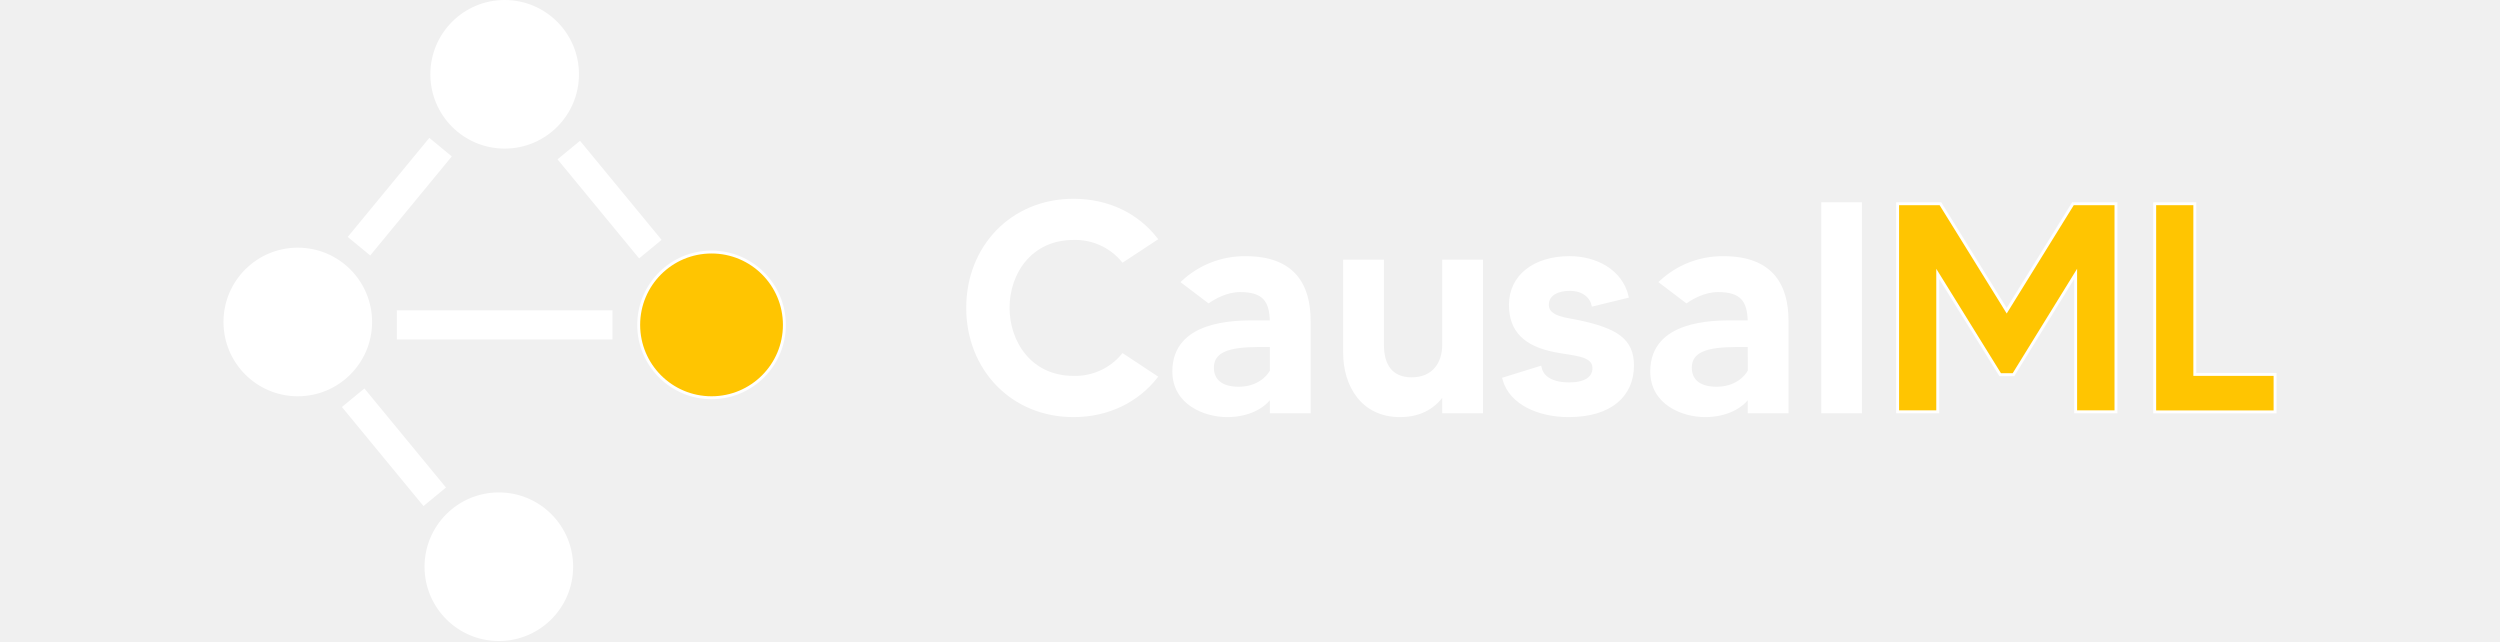
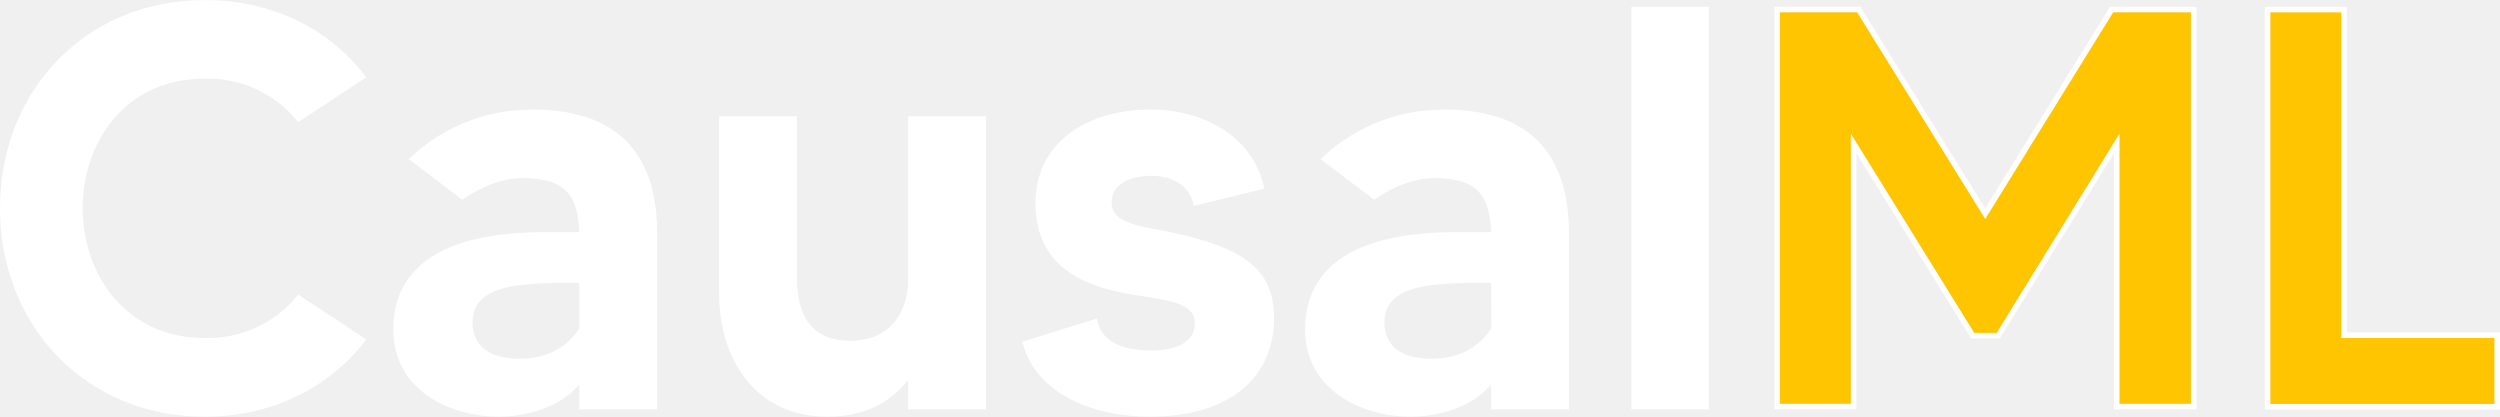
- <svg xmlns="http://www.w3.org/2000/svg" id="Ebene_1" width="195" height="50" data-name="Ebene 1" viewBox="0 0 704.6 220">
+ <svg xmlns="http://www.w3.org/2000/svg" id="Ebene_1" height="20px" data-name="Ebene 1" viewBox="0 0 449.69 74.95">
  <defs>
-     <style>.cls-1,.cls-3{fill:#fff;}.cls-1,.cls-2,.cls-3{stroke:#fff;stroke-miterlimit:10;}.cls-2{fill:#ffc501;}.cls-3{stroke-width:10px;}</style>
+     <style>.cls-1{fill:#fff;}.cls-1,.cls-2{stroke:#fff;stroke-miterlimit:10;}.cls-2{fill:#ffc501;}</style>
  </defs>
-   <path class="cls-1" d="M562.15,662.34l11.43,7.55c-6.43,8.16-16.42,13.26-28.36,13.26-21.11,0-36.31-16.11-36.31-37s15.2-36.93,36.31-36.93c11.94,0,21.93,5,28.36,13.26L562.15,630a21.2,21.2,0,0,0-16.93-7.65c-14.79,0-22.44,11.93-22.44,23.77S530.43,670,545.22,670A21.2,21.2,0,0,0,562.15,662.34Z" transform="translate(-253.5 -540.5)" />
-   <path class="cls-1" d="M626.11,650.61v31.22h-13v-5.51c-2.45,4-8.16,6.83-15.1,6.83-7.75,0-18.36-4.18-18.36-15.2,0-17,21-17,27.85-17h5.61c-.1-7.45-2.75-10.71-10.71-10.71-4.69,0-8.87,2.45-10.81,3.77l-8.88-6.73a31.15,31.15,0,0,1,21.53-8.36C620.7,628.89,626.11,638.27,626.11,650.61Zm-13,8.47h-.81c-9.29,0-19.39-.1-19.39,7.65,0,3.88,2.55,7,9,7,6.63,0,10.1-3.78,11.22-5.92Z" transform="translate(-253.5 -540.5)" />
-   <path class="cls-1" d="M685.27,630.11v51.72h-13V675.5c-2.85,4.29-7.45,7.65-15,7.65-13.06,0-19-10.61-19-21.52V630.11h13v28.77c0,6.63,2.75,11.62,10,11.62,7.76,0,11-5.61,11-11.62V630.11Z" transform="translate(-253.5 -540.5)" />
-   <path class="cls-1" d="M737.08,665.91c0,10.21-7.45,17.24-21.93,17.24-9.9,0-19.89-4-22.24-12.65l12.45-3.87c.4,2.14,2.44,5.61,10,5.61,5.41,0,8.47-1.94,8.47-5.41,0-4.89-7.45-4.69-13.57-6-10-2-15.09-6.83-15.09-15.7,0-9.8,8.16-16.22,20.3-16.22,8.87,0,17.64,4.38,19.78,13.36l-11.73,2.86c-.61-2.66-3.16-5.31-8-5.31-3.78,0-7.66,1.43-7.66,5.31,0,4.59,6.94,4.89,11,5.81C731.47,653.67,737.08,657.14,737.08,665.91Z" transform="translate(-253.5 -540.5)" />
-   <path class="cls-1" d="M790.12,650.61v31.22h-13v-5.51c-2.44,4-8.16,6.83-15.09,6.83-7.76,0-18.36-4.18-18.36-15.2,0-17,21-17,27.84-17h5.61c-.1-7.45-2.75-10.71-10.71-10.71-4.69,0-8.87,2.45-10.81,3.77l-8.87-6.73a31.1,31.1,0,0,1,21.52-8.36C784.71,628.89,790.12,638.27,790.12,650.61Zm-13,8.47h-.81c-9.28,0-19.38-.1-19.38,7.65,0,3.88,2.55,7,9,7,6.63,0,10.1-3.78,11.22-5.92Z" transform="translate(-253.5 -540.5)" />
-   <path class="cls-1" d="M815.31,610.42v71.41H802.36V610.42Z" transform="translate(-253.5 -540.5)" />
-   <path class="cls-2" d="M903,610.42v71.41H889.16V634.5l-21.32,34.58h-4.59L841.83,634.5v47.33H828.06V610.42h14.69l22.75,36.73,22.74-36.73Z" transform="translate(-253.5 -540.5)" />
-   <path class="cls-2" d="M957.6,669v12.86H916.29V610.42h13.77V669Z" transform="translate(-253.5 -540.5)" />
-   <circle class="cls-1" cx="96.5" cy="25.5" r="25" />
-   <circle class="cls-1" cx="25.5" cy="110.5" r="25" />
-   <circle class="cls-2" cx="167.5" cy="111.5" r="25" />
-   <circle class="cls-1" cx="94.5" cy="194.5" r="25" />
-   <line class="cls-3" x1="74.5" y1="50.5" x2="46.5" y2="84.5" />
-   <line class="cls-3" x1="133.5" y1="111.5" x2="59.5" y2="111.5" />
-   <line class="cls-3" x1="118.5" y1="51.5" x2="146.5" y2="85.5" />
-   <line class="cls-3" x1="72.5" y1="170.5" x2="44.5" y2="136.5" />
+   <path class="cls-1" d="M562.15,662.34l11.43,7.55c-6.43,8.16-16.42,13.26-28.36,13.26-21.11,0-36.31-16.11-36.31-37s15.2-36.93,36.31-36.93c11.94,0,21.93,5,28.36,13.26L562.15,630a21.2,21.2,0,0,0-16.93-7.65c-14.79,0-22.44,11.93-22.44,23.77S530.43,670,545.22,670A21.2,21.2,0,0,0,562.15,662.34Z" transform="translate(-508.41 -608.7)" />
+   <path class="cls-1" d="M626.11,650.61v31.22h-13v-5.51c-2.45,4-8.16,6.83-15.1,6.83-7.75,0-18.36-4.18-18.36-15.2,0-17,21-17,27.85-17h5.61c-.1-7.45-2.75-10.71-10.71-10.71-4.69,0-8.87,2.45-10.81,3.77l-8.88-6.73a31.15,31.15,0,0,1,21.53-8.36C620.7,628.89,626.11,638.27,626.11,650.61Zm-13,8.47h-.81c-9.29,0-19.39-.1-19.39,7.65,0,3.88,2.55,7,9,7,6.63,0,10.1-3.78,11.22-5.92Z" transform="translate(-508.41 -608.7)" />
+   <path class="cls-1" d="M685.27,630.11v51.72h-13V675.5c-2.85,4.29-7.45,7.65-15,7.65-13.06,0-19-10.61-19-21.52V630.11h13v28.77c0,6.63,2.75,11.62,10,11.62,7.76,0,11-5.61,11-11.62V630.11Z" transform="translate(-508.41 -608.7)" />
+   <path class="cls-1" d="M737.08,665.91c0,10.21-7.45,17.24-21.93,17.24-9.9,0-19.89-4-22.24-12.65l12.45-3.87c.4,2.14,2.44,5.61,10,5.61,5.41,0,8.47-1.94,8.47-5.41,0-4.89-7.45-4.69-13.57-6-10-2-15.09-6.83-15.09-15.7,0-9.8,8.16-16.22,20.3-16.22,8.87,0,17.64,4.38,19.78,13.36l-11.73,2.86c-.61-2.66-3.16-5.31-8-5.31-3.78,0-7.66,1.43-7.66,5.31,0,4.59,6.94,4.89,11,5.81C731.47,653.67,737.08,657.14,737.08,665.91Z" transform="translate(-508.41 -608.7)" />
+   <path class="cls-1" d="M790.12,650.61v31.22h-13v-5.51c-2.44,4-8.16,6.83-15.09,6.83-7.76,0-18.36-4.18-18.36-15.2,0-17,21-17,27.84-17h5.61c-.1-7.45-2.75-10.71-10.71-10.71-4.69,0-8.87,2.45-10.81,3.77l-8.87-6.73a31.1,31.1,0,0,1,21.52-8.36C784.71,628.89,790.12,638.27,790.12,650.61Zm-13,8.47h-.81c-9.28,0-19.38-.1-19.38,7.65,0,3.88,2.55,7,9,7,6.63,0,10.1-3.78,11.22-5.92Z" transform="translate(-508.41 -608.7)" />
+   <path class="cls-1" d="M815.31,610.42v71.41H802.36V610.42Z" transform="translate(-508.41 -608.7)" />
+   <path class="cls-2" d="M903,610.42v71.41H889.16V634.5l-21.32,34.58h-4.59L841.83,634.5v47.33H828.06V610.42h14.69l22.75,36.73,22.74-36.73Z" transform="translate(-508.41 -608.7)" />
+   <path class="cls-2" d="M957.6,669v12.86H916.29V610.42h13.77V669Z" transform="translate(-508.41 -608.7)" />
</svg>
